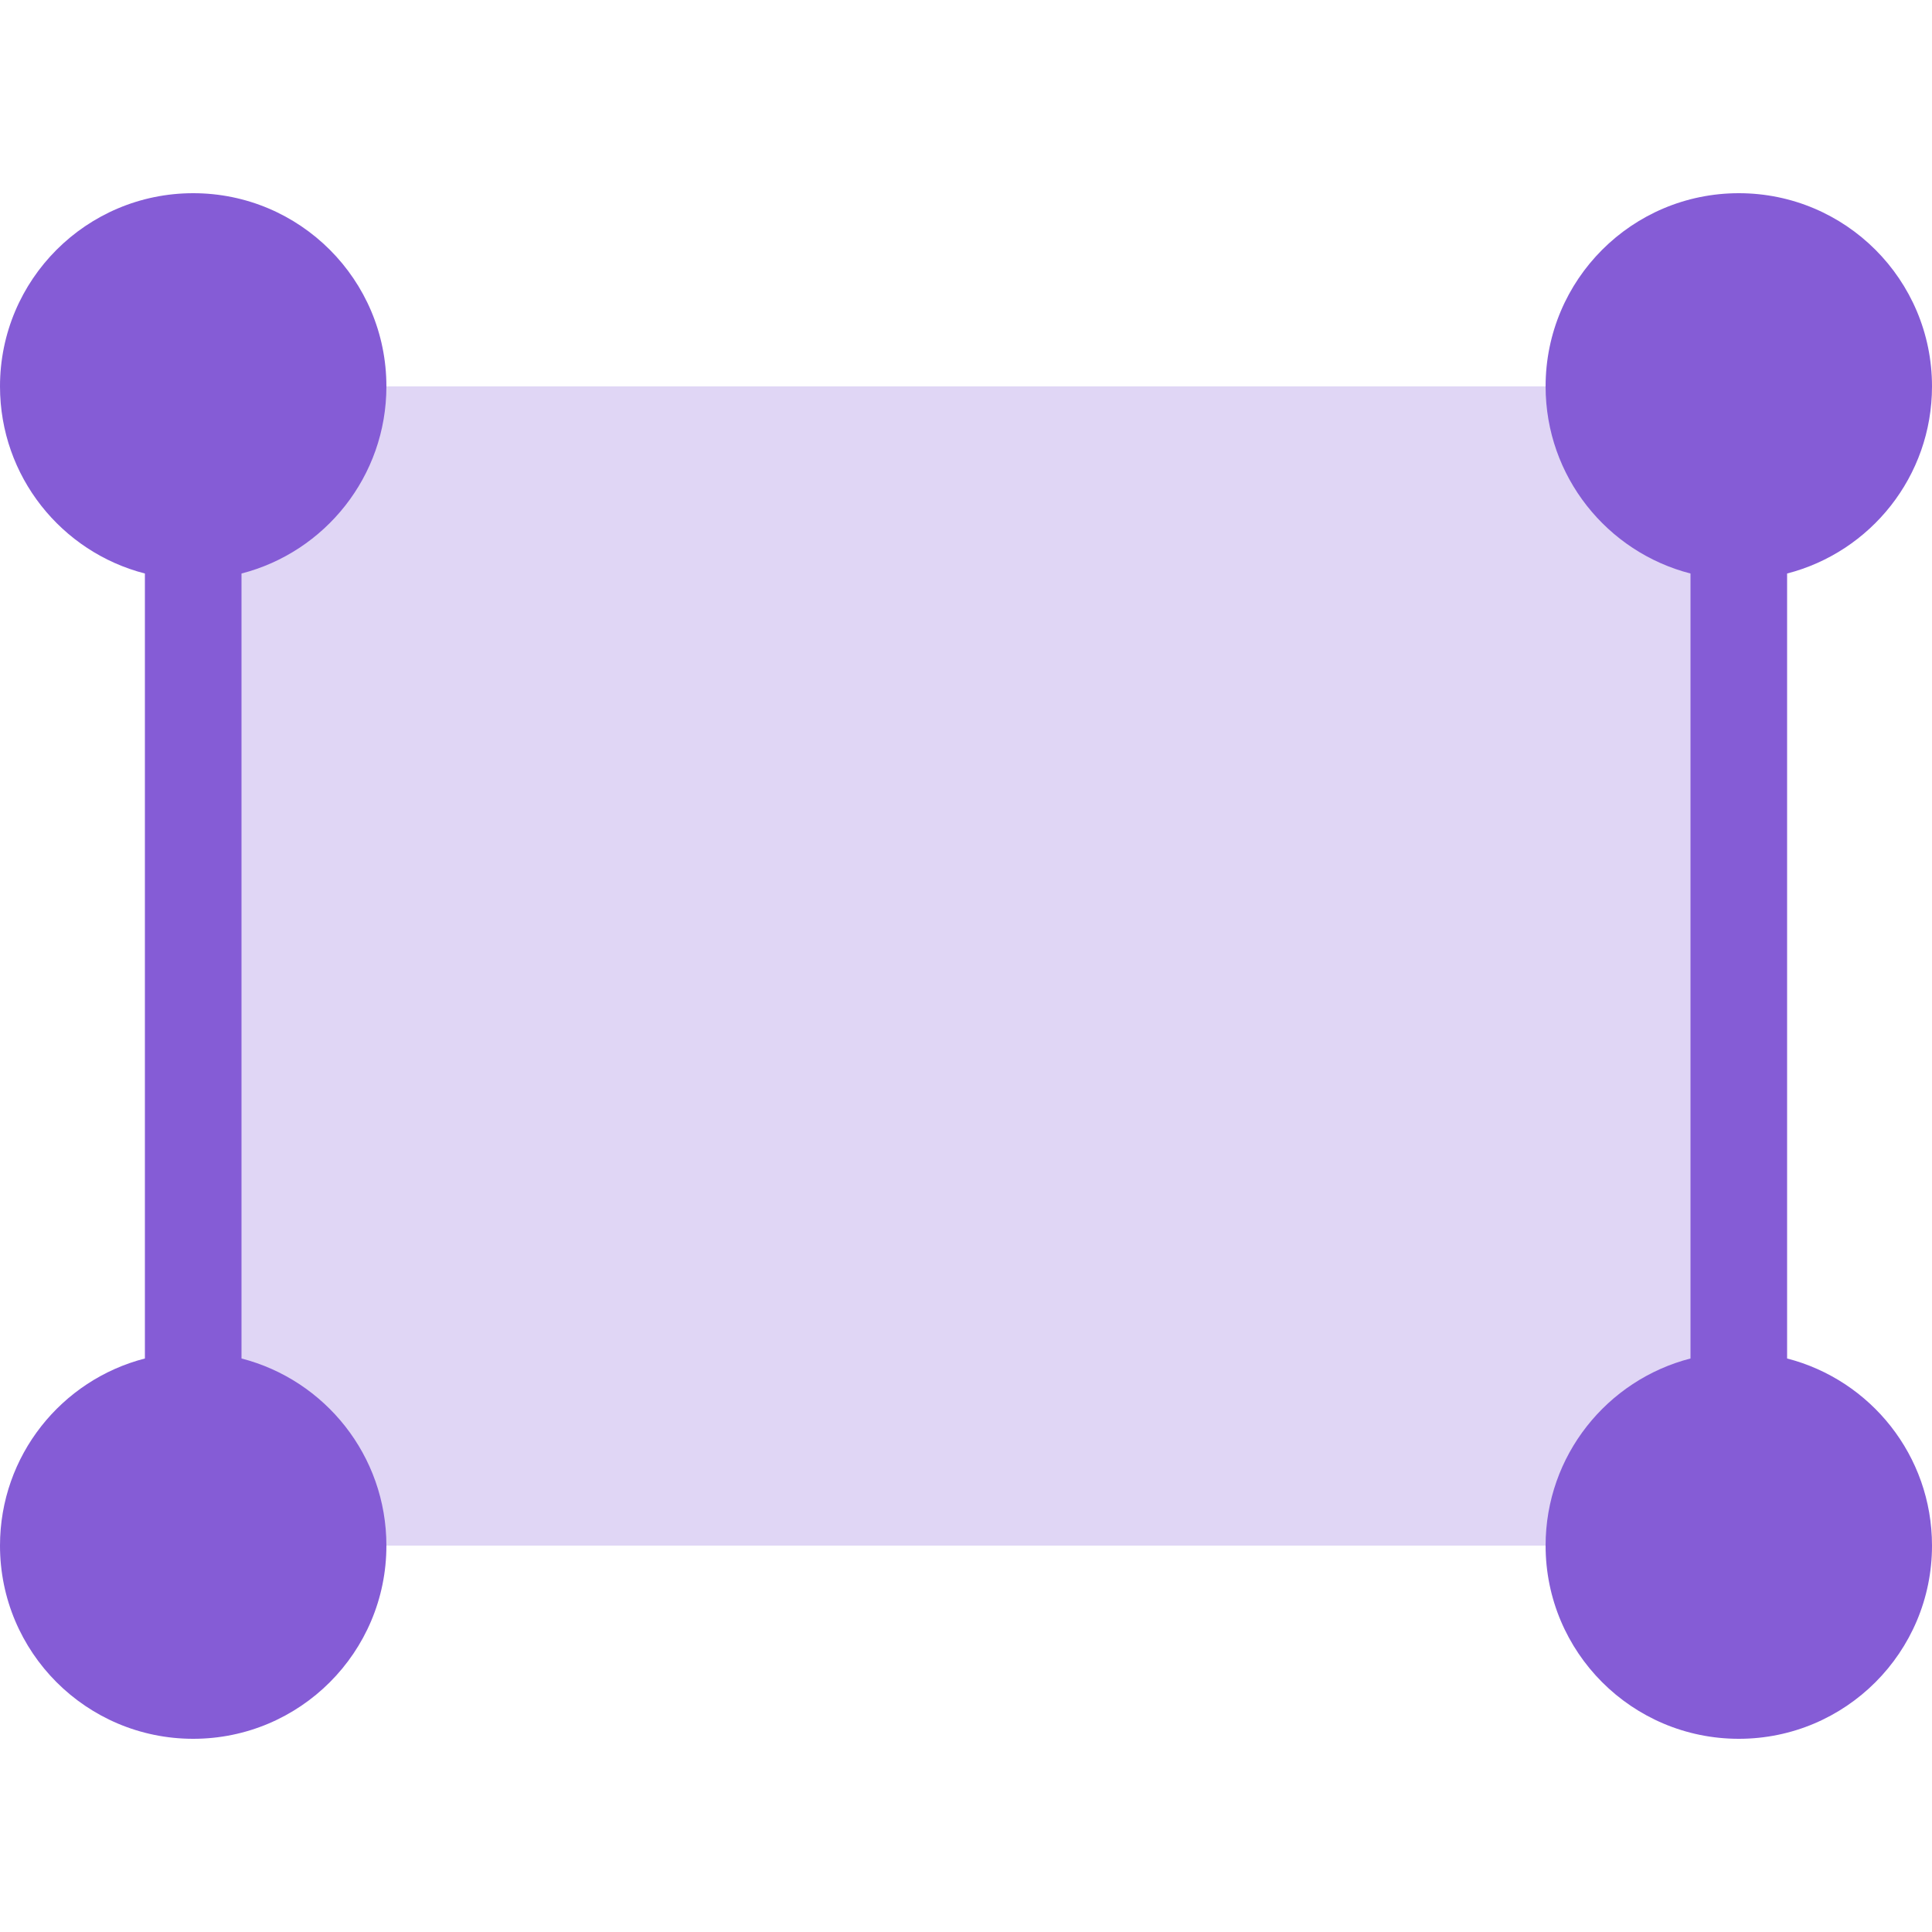
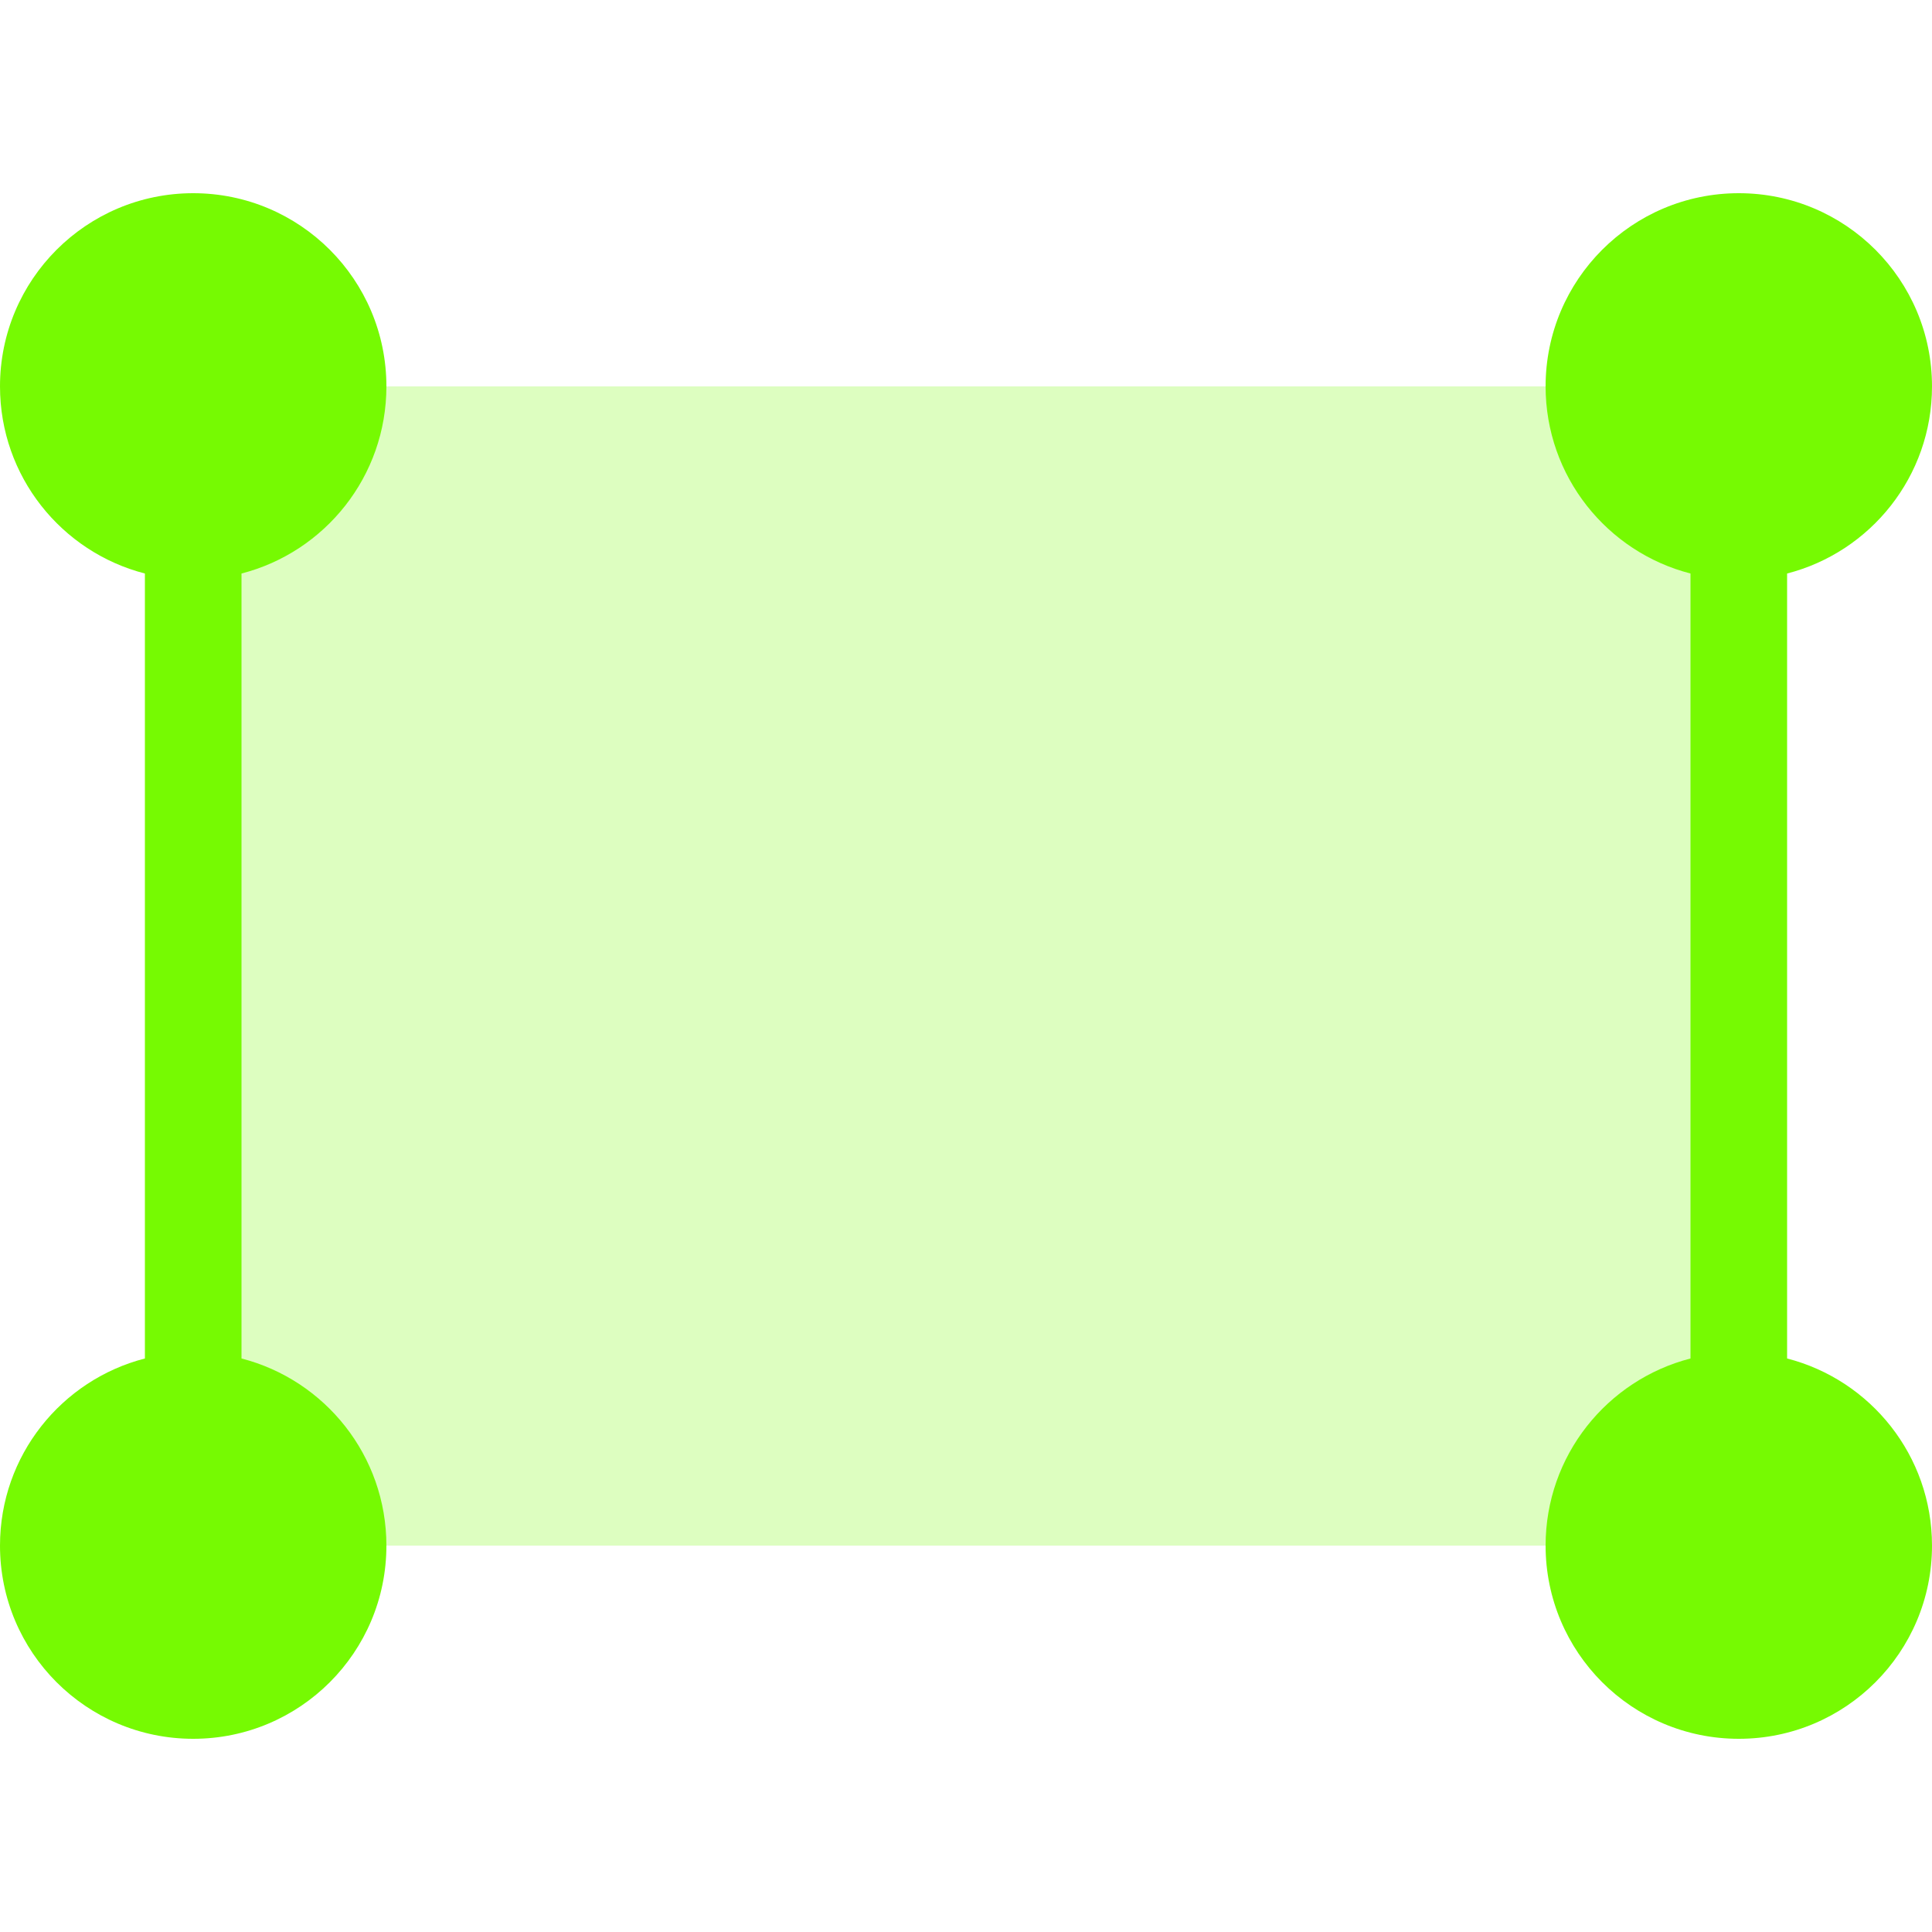
<svg xmlns="http://www.w3.org/2000/svg" width="20" height="20" viewBox="0 0 20 20" fill="none">
  <g opacity="0.25">
-     <path d="M18 4H2V16H18V4Z" fill="#855CD6" />
+     <path d="M18 4H2V16H18V4Z" fill="#76fa02" />
  </g>
-   <path d="M1.5 5.937C0.637 5.715 0 4.932 0 4C0 2.895 0.895 2 2 2C3.105 2 4 2.895 4 4C4 4.932 3.363 5.715 2.5 5.937V14.063C3.363 14.285 4 15.068 4 16C4 17.105 3.105 18 2 18C0.895 18 0 17.105 0 16C0 15.068 0.637 14.285 1.5 14.063V5.937ZM17.5 14.063V5.937C16.637 5.715 16 4.932 16 4C16 2.895 16.895 2 18 2C19.105 2 20 2.895 20 4C20 4.932 19.363 5.715 18.5 5.937V14.063C19.363 14.285 20 15.068 20 16C20 17.105 19.105 18 18 18C16.895 18 16 17.105 16 16C16 15.068 16.637 14.285 17.5 14.063Z" fill="#855CD6" />
+   <path d="M1.5 5.937C0.637 5.715 0 4.932 0 4C0 2.895 0.895 2 2 2C3.105 2 4 2.895 4 4C4 4.932 3.363 5.715 2.5 5.937V14.063C3.363 14.285 4 15.068 4 16C4 17.105 3.105 18 2 18C0.895 18 0 17.105 0 16C0 15.068 0.637 14.285 1.5 14.063V5.937ZM17.5 14.063V5.937C16.637 5.715 16 4.932 16 4C16 2.895 16.895 2 18 2C19.105 2 20 2.895 20 4C20 4.932 19.363 5.715 18.5 5.937V14.063C19.363 14.285 20 15.068 20 16C20 17.105 19.105 18 18 18C16.895 18 16 17.105 16 16C16 15.068 16.637 14.285 17.5 14.063Z" fill="#76fa02" />
</svg>
